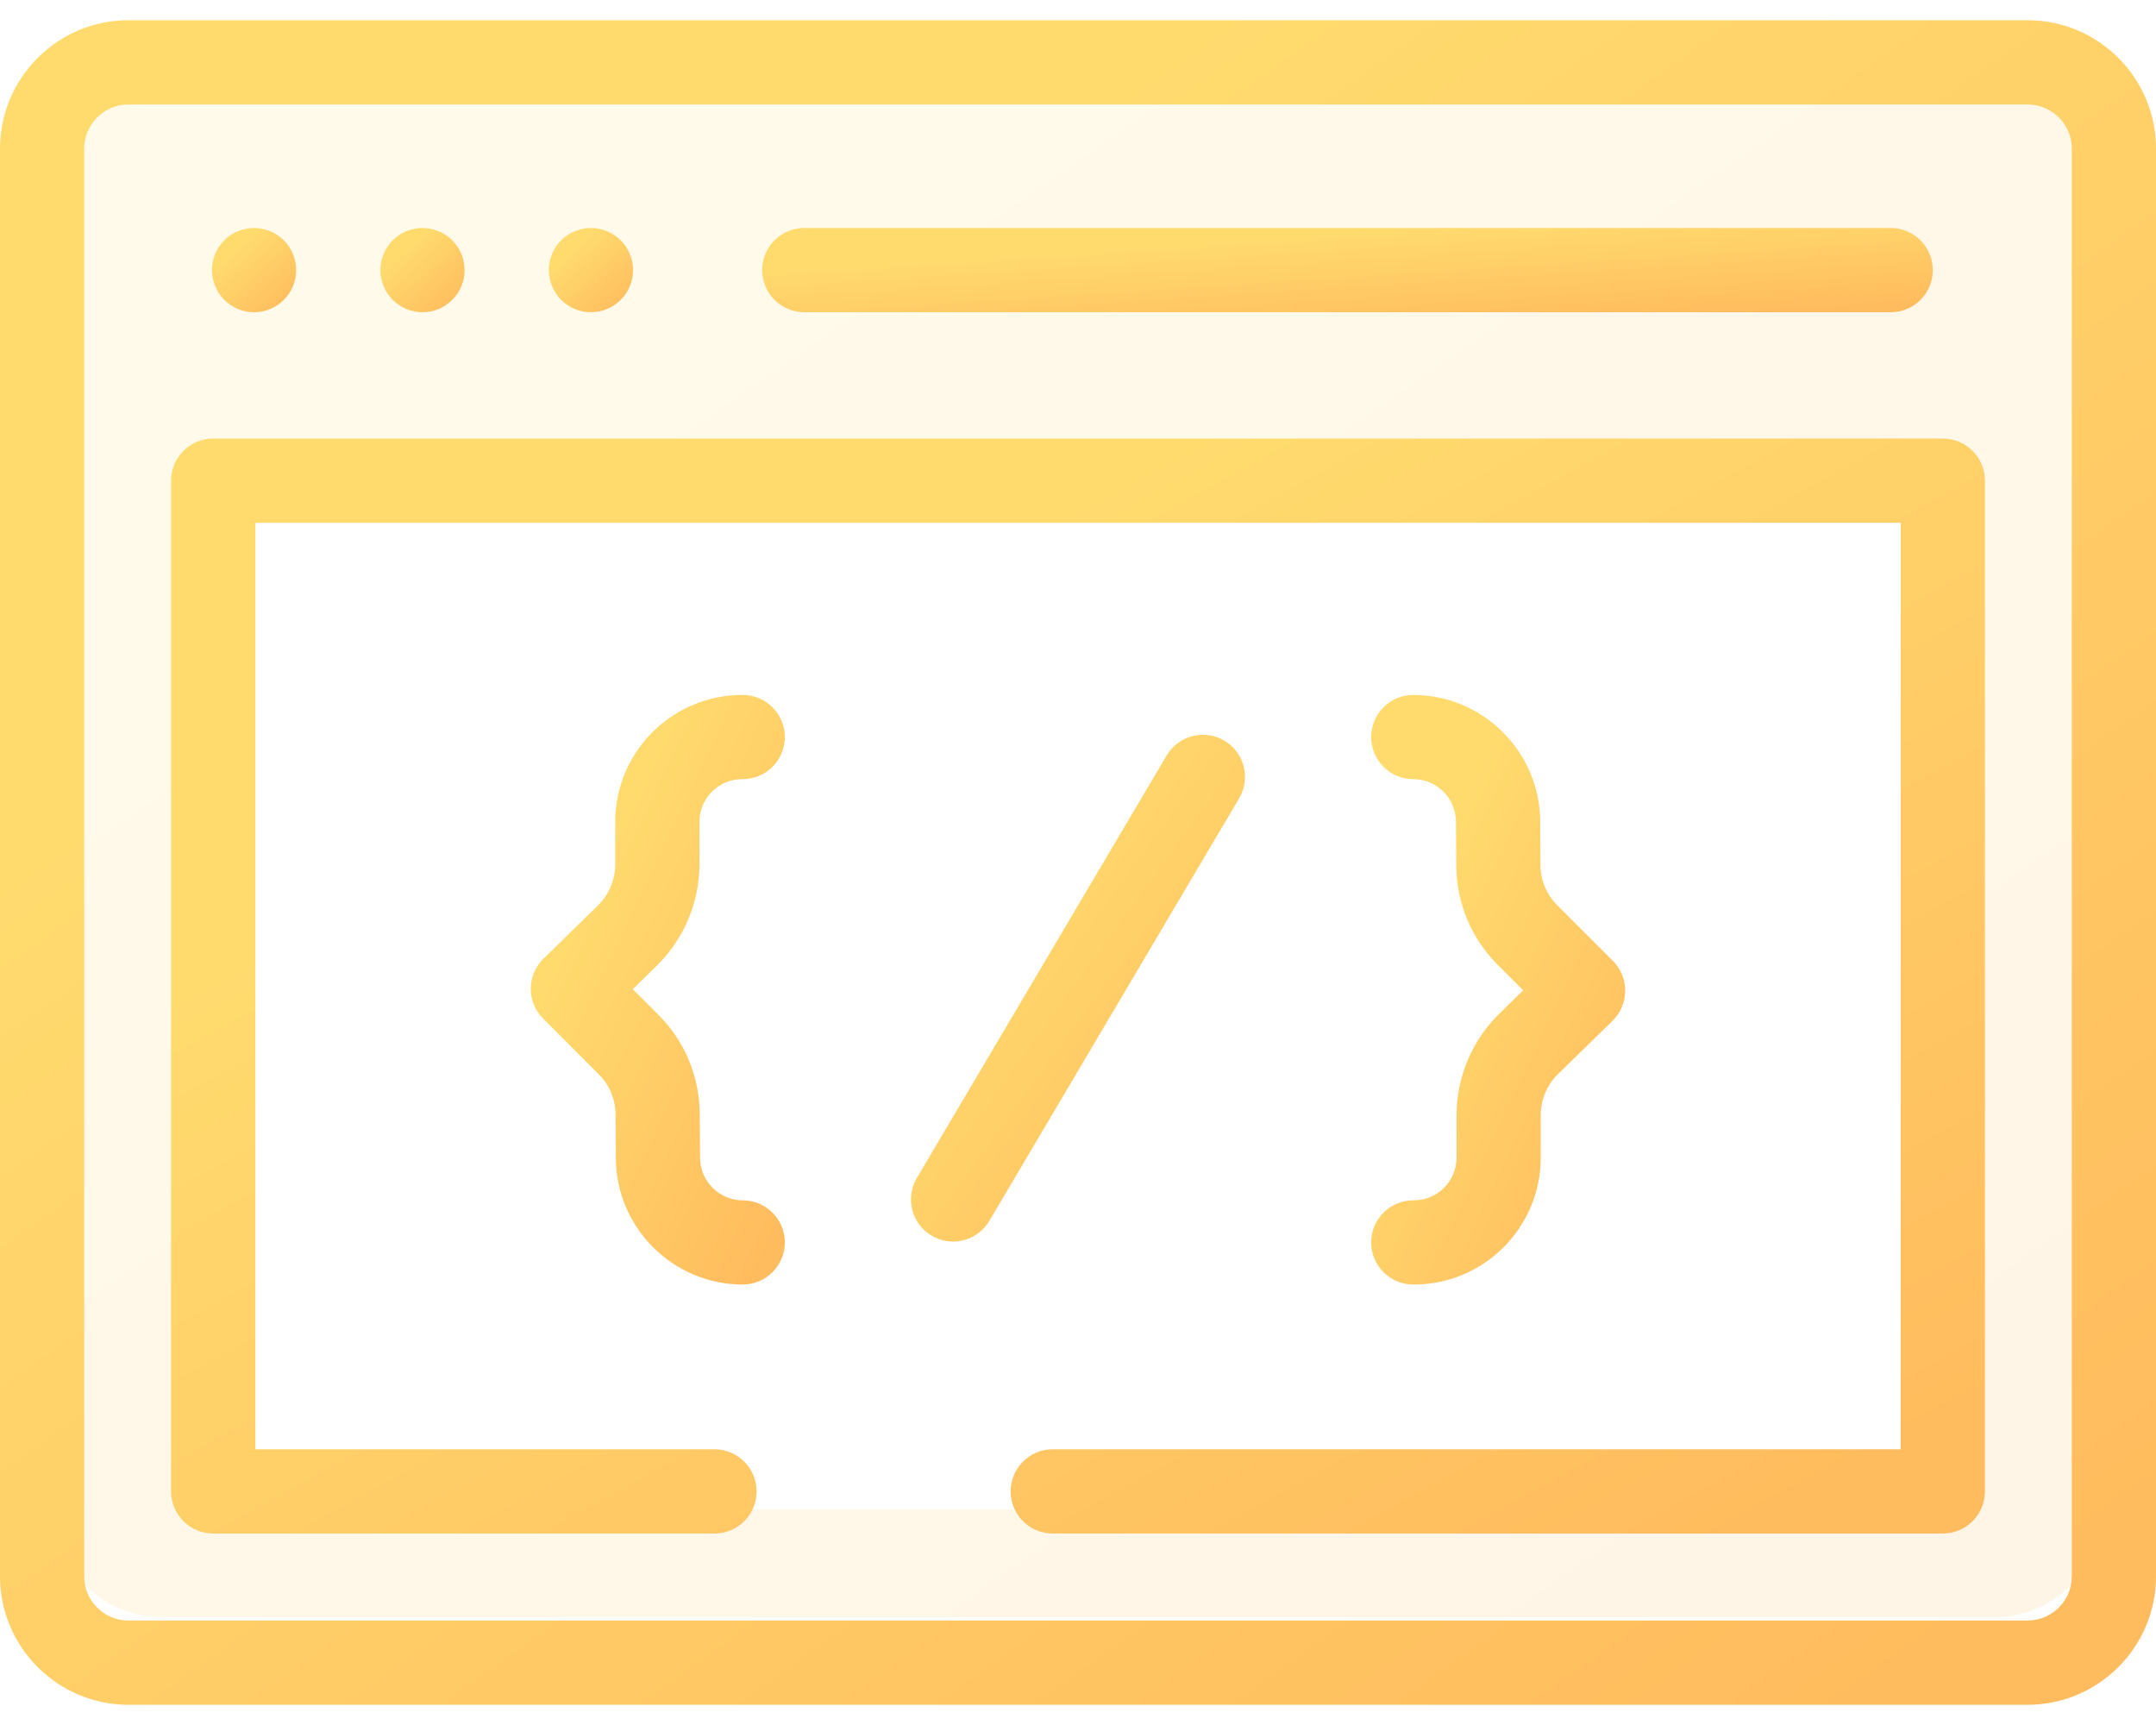
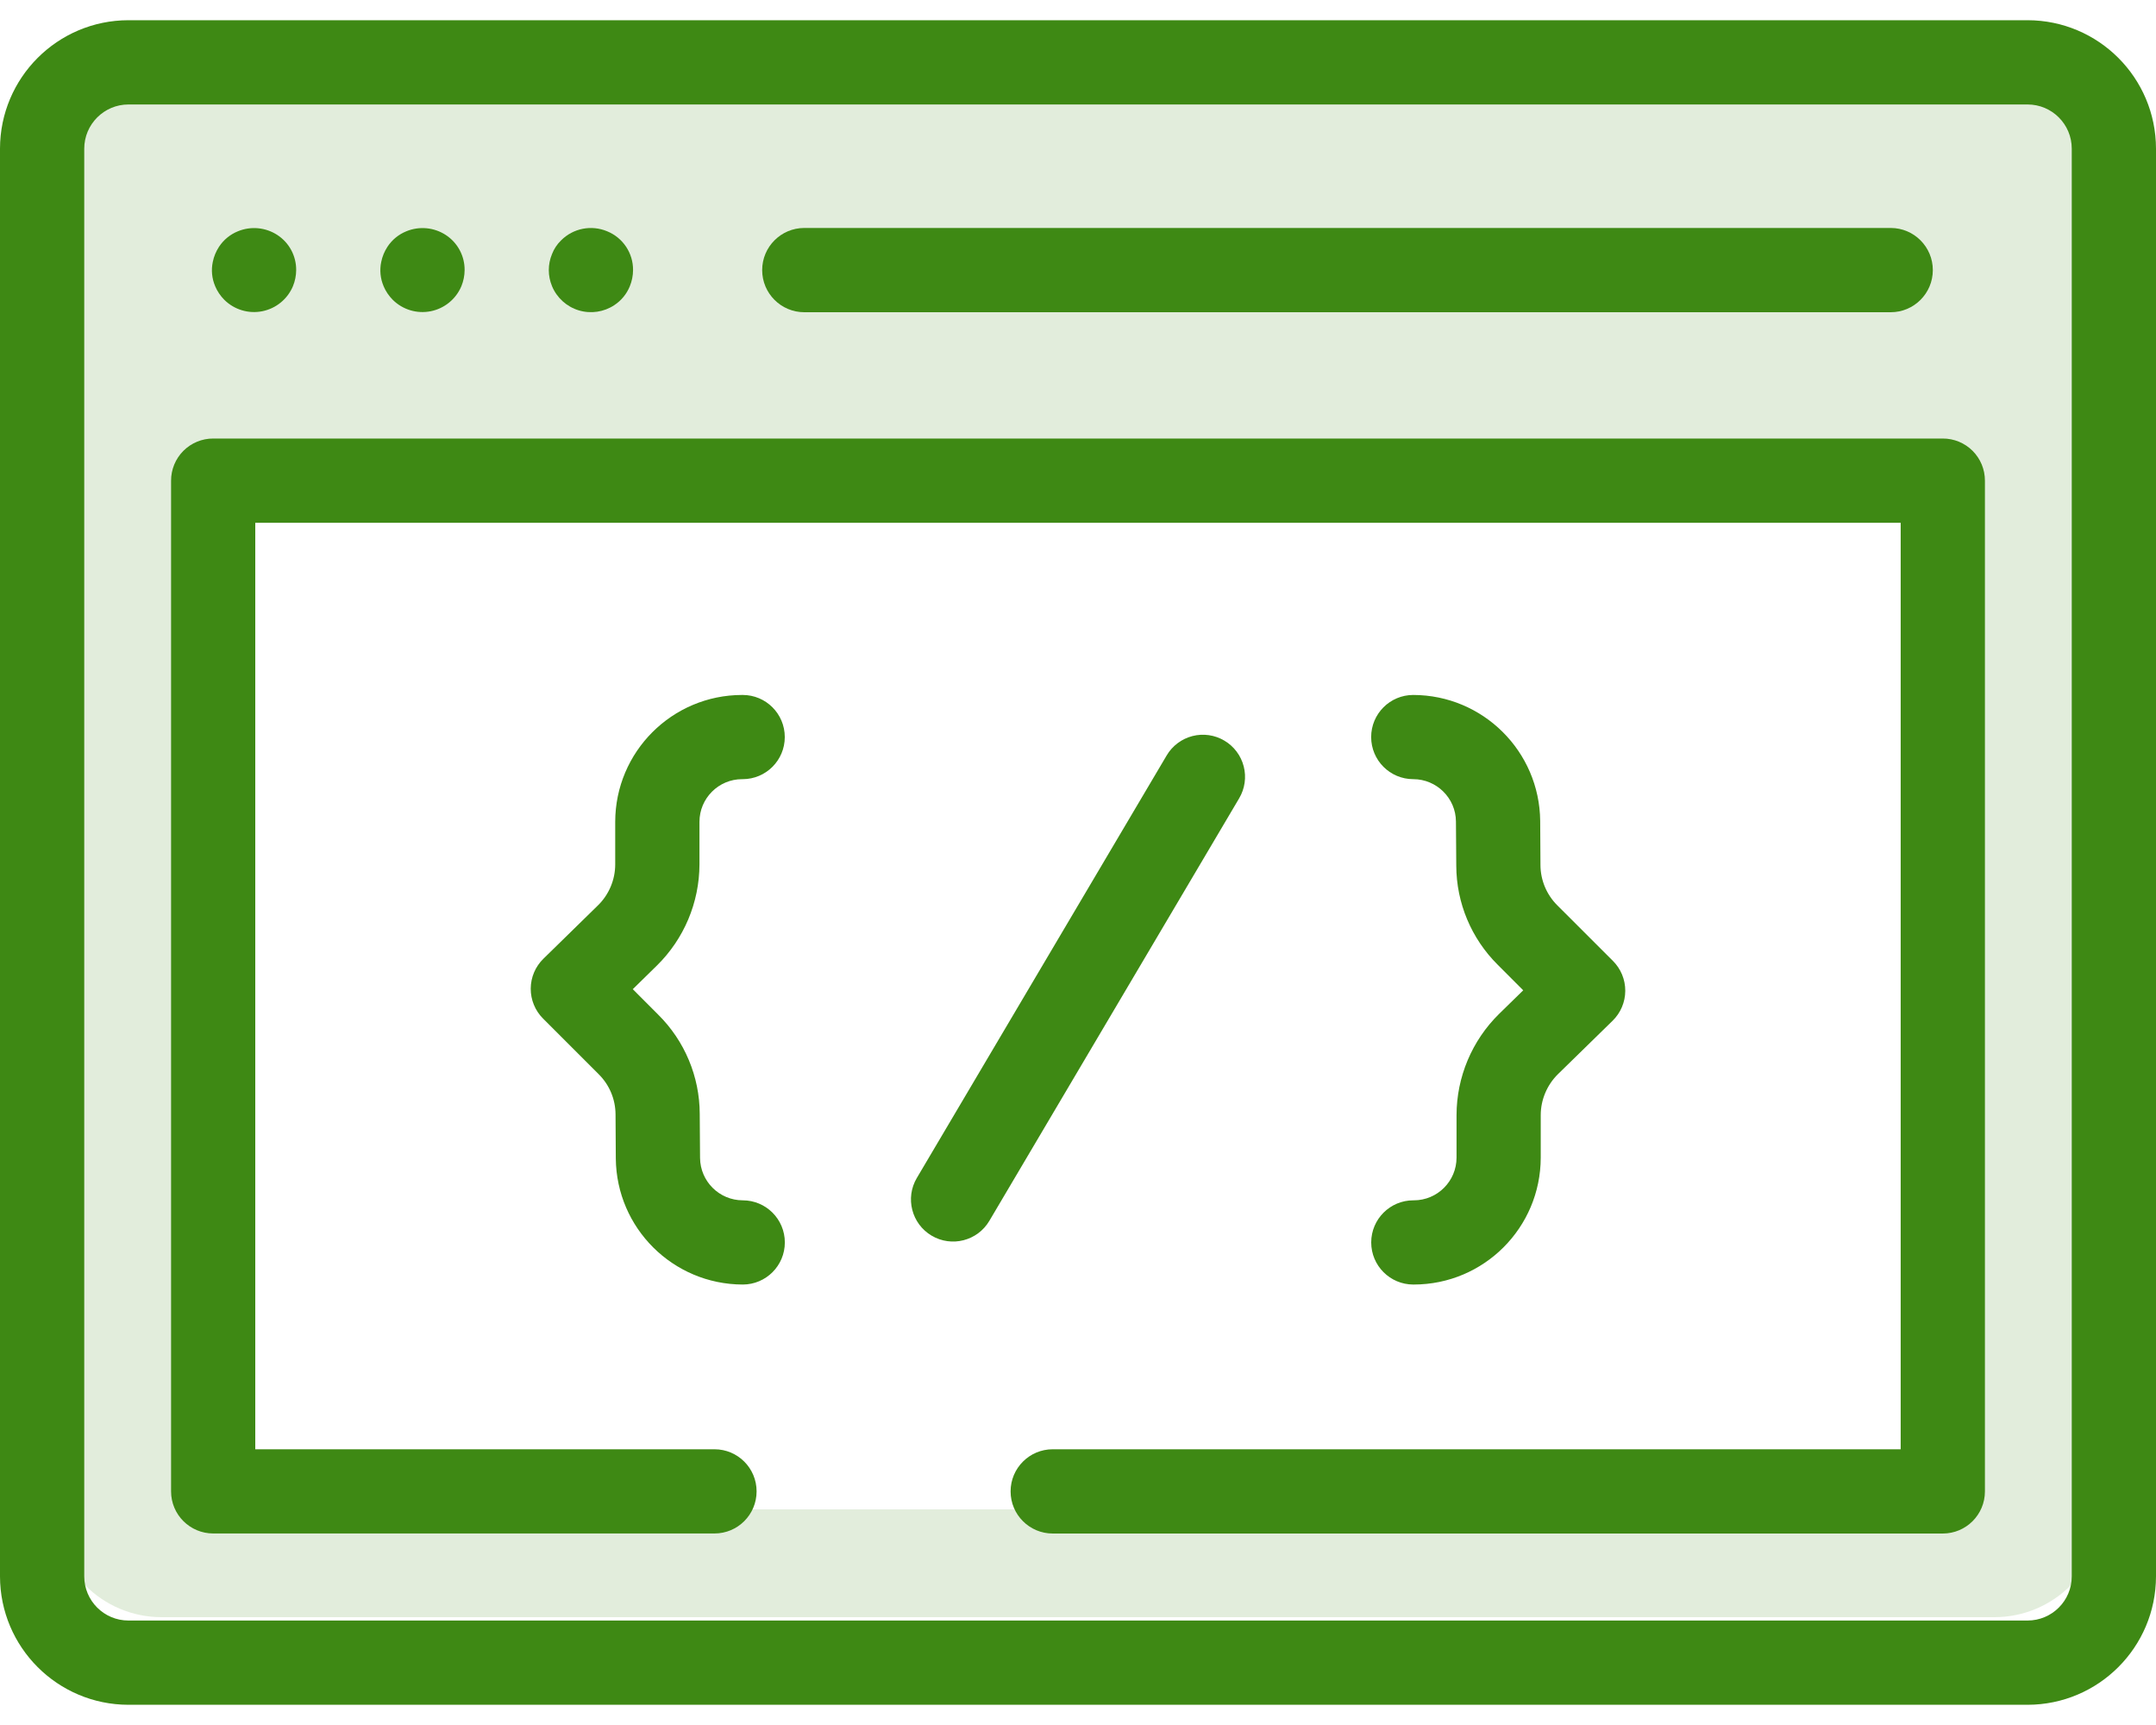
<svg xmlns="http://www.w3.org/2000/svg" width="40" height="32" viewBox="0 0 40 32" fill="none">
-   <path opacity="0.15" fill-rule="evenodd" clip-rule="evenodd" d="M3 1C1.895 1 1 1.895 1 3V28C1 29.105 1.895 30 3 30H37C38.105 30 39 29.105 39 28V3C39 1.895 38.105 1 37 1H3ZM36 9H4V28H36V9Z" fill="url(#paint0_linear)" />
-   <path d="M37.617 0.375H2.383C1.069 0.375 0 1.444 0 2.758V29.242C0 30.556 1.069 31.625 2.383 31.625H37.617C38.931 31.625 40 30.556 40 29.242V2.758C40 1.444 38.931 0.375 37.617 0.375ZM38.438 29.242C38.438 29.695 38.069 30.062 37.617 30.062H2.383C1.931 30.062 1.562 29.695 1.562 29.242V2.758C1.562 2.306 1.931 1.938 2.383 1.938H37.617C38.069 1.938 38.438 2.306 38.438 2.758V29.242Z" fill="url(#paint1_linear)" />
-   <path d="M14.922 5.792H35.078C35.51 5.792 35.859 5.442 35.859 5.01C35.859 4.579 35.51 4.229 35.078 4.229H14.922C14.49 4.229 14.141 4.579 14.141 5.01C14.141 5.442 14.49 5.792 14.922 5.792Z" fill="url(#paint2_linear)" />
-   <path d="M3.992 5.309C4.012 5.356 4.036 5.402 4.064 5.444C4.092 5.487 4.125 5.527 4.161 5.562C4.306 5.709 4.508 5.792 4.713 5.792C4.765 5.792 4.816 5.787 4.866 5.777C4.916 5.767 4.966 5.752 5.013 5.732C5.06 5.713 5.105 5.688 5.147 5.66C5.19 5.631 5.23 5.598 5.266 5.563C5.302 5.527 5.334 5.487 5.363 5.444C5.392 5.402 5.416 5.356 5.435 5.309C5.455 5.262 5.47 5.213 5.48 5.163C5.49 5.113 5.494 5.061 5.494 5.01C5.494 4.959 5.49 4.908 5.48 4.858C5.47 4.808 5.455 4.759 5.435 4.712C5.416 4.664 5.392 4.619 5.363 4.577C5.334 4.534 5.302 4.494 5.266 4.458C5.23 4.422 5.19 4.389 5.147 4.361C5.105 4.333 5.06 4.309 5.013 4.289C4.966 4.27 4.916 4.255 4.866 4.245C4.766 4.224 4.662 4.224 4.561 4.245C4.511 4.255 4.462 4.27 4.415 4.289C4.367 4.309 4.322 4.333 4.28 4.361C4.237 4.389 4.197 4.422 4.161 4.458C4.125 4.494 4.092 4.534 4.064 4.577C4.036 4.619 4.012 4.664 3.992 4.712C3.973 4.759 3.958 4.808 3.948 4.858C3.937 4.908 3.932 4.959 3.932 5.01C3.932 5.061 3.937 5.113 3.948 5.163C3.958 5.213 3.973 5.262 3.992 5.309Z" fill="url(#paint3_linear)" />
-   <path d="M7.117 5.309C7.137 5.356 7.161 5.402 7.189 5.444C7.217 5.487 7.25 5.527 7.286 5.562C7.431 5.709 7.633 5.792 7.838 5.792C7.89 5.792 7.941 5.787 7.991 5.777C8.041 5.767 8.091 5.752 8.138 5.732C8.185 5.713 8.23 5.688 8.272 5.66C8.315 5.631 8.355 5.598 8.391 5.563C8.427 5.527 8.459 5.487 8.488 5.444C8.517 5.402 8.541 5.356 8.56 5.309C8.58 5.262 8.595 5.213 8.605 5.163C8.615 5.113 8.619 5.061 8.619 5.01C8.619 4.959 8.615 4.908 8.605 4.858C8.595 4.808 8.58 4.759 8.56 4.712C8.541 4.664 8.517 4.619 8.488 4.577C8.459 4.534 8.427 4.494 8.391 4.458C8.355 4.422 8.315 4.389 8.272 4.361C8.23 4.333 8.185 4.309 8.138 4.289C8.091 4.27 8.041 4.255 7.991 4.245C7.891 4.224 7.787 4.224 7.686 4.245C7.636 4.255 7.587 4.27 7.54 4.289C7.492 4.309 7.447 4.333 7.405 4.361C7.362 4.389 7.322 4.422 7.286 4.458C7.25 4.494 7.217 4.534 7.189 4.577C7.161 4.619 7.137 4.664 7.117 4.712C7.098 4.759 7.083 4.808 7.073 4.858C7.062 4.908 7.057 4.959 7.057 5.01C7.057 5.061 7.062 5.113 7.073 5.163C7.083 5.213 7.098 5.262 7.117 5.309Z" fill="url(#paint4_linear)" />
-   <path d="M10.242 5.309C10.262 5.356 10.286 5.402 10.314 5.444C10.342 5.487 10.375 5.527 10.411 5.562C10.447 5.598 10.487 5.631 10.53 5.66C10.572 5.688 10.617 5.713 10.665 5.732C10.712 5.752 10.761 5.767 10.811 5.777C10.861 5.787 10.912 5.791 10.963 5.791C11.015 5.791 11.066 5.787 11.116 5.777C11.166 5.767 11.216 5.752 11.262 5.732C11.309 5.713 11.355 5.688 11.398 5.66C11.44 5.631 11.48 5.598 11.516 5.562C11.552 5.527 11.585 5.487 11.613 5.444C11.642 5.402 11.666 5.356 11.685 5.309C11.705 5.262 11.72 5.213 11.73 5.163C11.74 5.113 11.744 5.061 11.744 5.01C11.744 4.959 11.74 4.908 11.73 4.858C11.72 4.808 11.705 4.759 11.685 4.712C11.666 4.664 11.642 4.619 11.613 4.577C11.585 4.534 11.552 4.494 11.516 4.458C11.48 4.422 11.44 4.389 11.398 4.361C11.355 4.333 11.309 4.309 11.262 4.289C11.216 4.27 11.166 4.255 11.116 4.245C11.016 4.224 10.912 4.224 10.811 4.245C10.761 4.255 10.712 4.27 10.665 4.289C10.617 4.309 10.572 4.333 10.53 4.361C10.487 4.389 10.447 4.422 10.411 4.458C10.375 4.494 10.342 4.534 10.314 4.577C10.286 4.619 10.262 4.664 10.242 4.712C10.223 4.759 10.208 4.808 10.198 4.858C10.187 4.908 10.182 4.959 10.182 5.01C10.182 5.061 10.187 5.113 10.198 5.163C10.208 5.213 10.223 5.262 10.242 5.309Z" fill="url(#paint5_linear)" />
-   <path d="M22.715 13.739C22.344 13.519 21.865 13.643 21.645 14.014L17.01 21.852C16.79 22.224 16.913 22.703 17.285 22.922C17.409 22.996 17.546 23.032 17.682 23.032C17.949 23.032 18.209 22.894 18.355 22.648L22.99 14.809C23.21 14.438 23.087 13.959 22.715 13.739Z" fill="url(#paint6_linear)" />
-   <path d="M12.977 16.035V15.246C12.977 14.809 13.332 14.454 13.769 14.454H13.78C14.211 14.454 14.561 14.104 14.561 13.673C14.561 13.242 14.211 12.892 13.78 12.892H13.769C12.471 12.892 11.414 13.948 11.414 15.246V16.035C11.414 16.319 11.298 16.596 11.095 16.795L10.082 17.785C9.933 17.931 9.849 18.131 9.847 18.34C9.846 18.548 9.929 18.749 10.076 18.896L11.108 19.928C11.307 20.126 11.417 20.391 11.42 20.672L11.425 21.491C11.434 22.78 12.49 23.829 13.78 23.829C14.211 23.829 14.561 23.479 14.561 23.048C14.561 22.616 14.211 22.267 13.78 22.267C13.346 22.267 12.991 21.914 12.988 21.48L12.982 20.661C12.977 19.966 12.704 19.313 12.213 18.823L11.74 18.35L12.187 17.912C12.689 17.421 12.977 16.737 12.977 16.035Z" fill="url(#paint7_linear)" />
-   <path d="M27.023 20.686V21.474C27.023 21.911 26.668 22.267 26.231 22.267H26.22C25.789 22.267 25.439 22.616 25.439 23.048C25.439 23.479 25.789 23.829 26.22 23.829H26.231C27.529 23.829 28.585 22.773 28.585 21.474V20.686C28.585 20.402 28.702 20.125 28.905 19.926L29.918 18.936C30.067 18.79 30.151 18.59 30.152 18.381C30.154 18.172 30.071 17.972 29.923 17.824L28.892 16.793C28.693 16.595 28.582 16.33 28.58 16.049L28.575 15.23C28.566 13.941 27.509 12.892 26.22 12.892C25.789 12.892 25.439 13.242 25.439 13.673C25.439 14.104 25.789 14.454 26.22 14.454C26.654 14.454 27.009 14.807 27.012 15.241L27.018 16.059C27.023 16.754 27.296 17.407 27.787 17.898L28.26 18.371L27.812 18.809C27.311 19.3 27.023 19.984 27.023 20.686Z" fill="url(#paint8_linear)" />
-   <path d="M36.044 8.135H3.956C3.524 8.135 3.174 8.485 3.174 8.917V27.667C3.174 28.098 3.524 28.448 3.956 28.448H13.255C13.687 28.448 14.037 28.098 14.037 27.667C14.037 27.235 13.687 26.885 13.255 26.885H4.737V9.698H35.263V26.885H19.531C19.1 26.885 18.75 27.235 18.75 27.667C18.75 28.098 19.1 28.448 19.531 28.448H36.044C36.476 28.448 36.826 28.098 36.826 27.667V8.917C36.826 8.485 36.476 8.135 36.044 8.135Z" fill="url(#paint9_linear)" />
+   <path opacity=".15" fill-rule="evenodd" clip-rule="evenodd" d="M3 1a2 2 0 0 0-2 2v25a2 2 0 0 0 2 2h34a2 2 0 0 0 2-2V3a2 2 0 0 0-2-2zm33 8H4v19h32z" fill="url(#a)" />
+   <path d="M37.617.375H2.383A2.386 2.386 0 0 0 0 2.758v26.484a2.386 2.386 0 0 0 2.383 2.383h35.234A2.386 2.386 0 0 0 40 29.242V2.758A2.386 2.386 0 0 0 37.617.375m.82 28.867a.82.82 0 0 1-.82.82H2.383a.82.82 0 0 1-.82-.82V2.758c0-.452.368-.82.82-.82h35.234a.82.82 0 0 1 .82.82z" fill="url(#b)" />
+   <path d="M14.922 5.792h20.156a.781.781 0 1 0 0-1.563H14.922a.781.781 0 0 0 0 1.563" fill="url(#c)" />
+   <path d="M3.992 5.31a.8.8 0 0 0 .17.252.783.783 0 0 0 1.273-.253.8.8 0 0 0 .06-.299.77.77 0 0 0-.348-.65.79.79 0 0 0-.732-.07.76.76 0 0 0-.351.287.8.8 0 0 0-.116.281.75.75 0 0 0 .044.451" fill="url(#d)" />
+   <path d="M7.117 5.31a.8.8 0 0 0 .17.252.783.783 0 0 0 1.273-.253.8.8 0 0 0 .06-.299.77.77 0 0 0-.348-.65.79.79 0 0 0-.732-.07.76.76 0 0 0-.351.287.8.8 0 0 0-.116.281.75.75 0 0 0 .044.451" fill="url(#e)" />
+   <path d="M10.242 5.31a.783.783 0 0 0 1.156.35.76.76 0 0 0 .287-.35.8.8 0 0 0 .06-.3.77.77 0 0 0-.482-.72.78.78 0 0 0-.852.168.7.7 0 0 0-.169.254.77.77 0 0 0 0 .597" fill="url(#f)" />
+   <path d="M22.715 13.739a.78.78 0 0 0-1.07.275l-4.635 7.838a.78.78 0 1 0 1.345.796l4.635-7.839a.78.78 0 0 0-.275-1.07" fill="url(#g)" />
+   <path d="M12.977 16.035v-.789c0-.437.355-.792.792-.792h.01a.781.781 0 0 0 0-1.562h-.01a2.357 2.357 0 0 0-2.355 2.354v.79c0 .283-.116.56-.32.759l-1.012.99a.78.78 0 0 0-.006 1.111l1.032 1.032c.199.198.31.463.312.744l.005.819a2.36 2.36 0 0 0 2.355 2.338.781.781 0 0 0 0-1.562.794.794 0 0 1-.792-.787l-.006-.819a2.6 2.6 0 0 0-.77-1.838l-.472-.473.447-.438a2.64 2.64 0 0 0 .79-1.877" fill="url(#h)" />
+   <path d="M27.023 20.686v.788a.793.793 0 0 1-.792.793h-.01a.781.781 0 1 0 0 1.562h.01a2.357 2.357 0 0 0 2.354-2.355v-.788c0-.284.117-.561.32-.76l1.013-.99a.78.78 0 0 0 .005-1.112l-1.031-1.03a1.06 1.06 0 0 1-.312-.745l-.005-.819a2.36 2.36 0 0 0-2.355-2.338.781.781 0 1 0 0 1.562c.434 0 .79.353.792.787l.006.819a2.6 2.6 0 0 0 .77 1.838l.472.473-.448.438a2.64 2.64 0 0 0-.789 1.877" fill="url(#i)" />
+   <path d="M36.044 8.135H3.956a.78.78 0 0 0-.782.782v18.75c0 .431.35.78.782.78h9.3a.781.781 0 1 0 0-1.562h-8.52V9.698h30.527v17.187H19.531a.781.781 0 0 0 0 1.563h16.513c.432 0 .782-.35.782-.781V8.917a.78.78 0 0 0-.782-.782" fill="url(#j)" />
  <defs>
-     <linearGradient id="paint0_linear" x1="3.153" y1="1" x2="26.689" y2="35.054" gradientUnits="userSpaceOnUse">
-       <stop offset="0.259" stop-color="#FFDB6E" />
-       <stop offset="1" stop-color="#FFBC5E" />
+     <linearGradient id="a" x1="3.153" y1="1" x2="26.689" y2="35.054" gradientUnits="userSpaceOnUse">
+       <stop offset=".259" stop-color="#3E8914" />
+       <stop offset="1" stop-color="#3E8914" />
    </linearGradient>
-     <linearGradient id="paint1_linear" x1="2.267" y1="0.375" x2="27.833" y2="36.511" gradientUnits="userSpaceOnUse">
-       <stop offset="0.259" stop-color="#FFDB6E" />
-       <stop offset="1" stop-color="#FFBC5E" />
+     <linearGradient id="b" x1="2.267" y1=".375" x2="27.833" y2="36.511" gradientUnits="userSpaceOnUse">
+       <stop offset=".259" stop-color="#3E8914" />
+       <stop offset="1" stop-color="#3E8914" />
    </linearGradient>
-     <linearGradient id="paint2_linear" x1="15.371" y1="4.229" x2="15.547" y2="6.929" gradientUnits="userSpaceOnUse">
-       <stop offset="0.259" stop-color="#FFDB6E" />
-       <stop offset="1" stop-color="#FFBC5E" />
+     <linearGradient id="c" x1="15.371" y1="4.229" x2="15.547" y2="6.929" gradientUnits="userSpaceOnUse">
+       <stop offset=".259" stop-color="#3E8914" />
+       <stop offset="1" stop-color="#3E8914" />
    </linearGradient>
-     <linearGradient id="paint3_linear" x1="4.02" y1="4.229" x2="5.369" y2="5.719" gradientUnits="userSpaceOnUse">
-       <stop offset="0.259" stop-color="#FFDB6E" />
-       <stop offset="1" stop-color="#FFBC5E" />
+     <linearGradient id="d" x1="4.02" y1="4.229" x2="5.369" y2="5.719" gradientUnits="userSpaceOnUse">
+       <stop offset=".259" stop-color="#3E8914" />
+       <stop offset="1" stop-color="#3E8914" />
    </linearGradient>
-     <linearGradient id="paint4_linear" x1="7.145" y1="4.229" x2="8.494" y2="5.719" gradientUnits="userSpaceOnUse">
-       <stop offset="0.259" stop-color="#FFDB6E" />
-       <stop offset="1" stop-color="#FFBC5E" />
+     <linearGradient id="e" x1="7.145" y1="4.229" x2="8.494" y2="5.719" gradientUnits="userSpaceOnUse">
+       <stop offset=".259" stop-color="#3E8914" />
+       <stop offset="1" stop-color="#3E8914" />
    </linearGradient>
-     <linearGradient id="paint5_linear" x1="10.27" y1="4.229" x2="11.619" y2="5.719" gradientUnits="userSpaceOnUse">
-       <stop offset="0.259" stop-color="#FFDB6E" />
-       <stop offset="1" stop-color="#FFBC5E" />
+     <linearGradient id="f" x1="10.27" y1="4.229" x2="11.619" y2="5.719" gradientUnits="userSpaceOnUse">
+       <stop offset=".259" stop-color="#3E8914" />
+       <stop offset="1" stop-color="#3E8914" />
    </linearGradient>
-     <linearGradient id="paint6_linear" x1="17.252" y1="13.63" x2="25.014" y2="19.281" gradientUnits="userSpaceOnUse">
-       <stop offset="0.259" stop-color="#FFDB6E" />
-       <stop offset="1" stop-color="#FFBC5E" />
+     <linearGradient id="g" x1="17.252" y1="13.63" x2="25.014" y2="19.281" gradientUnits="userSpaceOnUse">
+       <stop offset=".259" stop-color="#3E8914" />
+       <stop offset="1" stop-color="#3E8914" />
    </linearGradient>
-     <linearGradient id="paint7_linear" x1="10.114" y1="12.892" x2="17.479" y2="16.396" gradientUnits="userSpaceOnUse">
-       <stop offset="0.259" stop-color="#FFDB6E" />
-       <stop offset="1" stop-color="#FFBC5E" />
+     <linearGradient id="h" x1="10.114" y1="12.892" x2="17.479" y2="16.396" gradientUnits="userSpaceOnUse">
+       <stop offset=".259" stop-color="#3E8914" />
+       <stop offset="1" stop-color="#3E8914" />
    </linearGradient>
-     <linearGradient id="paint8_linear" x1="25.706" y1="12.892" x2="33.07" y2="16.396" gradientUnits="userSpaceOnUse">
-       <stop offset="0.259" stop-color="#FFDB6E" />
-       <stop offset="1" stop-color="#FFBC5E" />
+     <linearGradient id="i" x1="25.706" y1="12.892" x2="33.07" y2="16.396" gradientUnits="userSpaceOnUse">
+       <stop offset=".259" stop-color="#3E8914" />
+       <stop offset="1" stop-color="#3E8914" />
    </linearGradient>
-     <linearGradient id="paint9_linear" x1="5.081" y1="8.135" x2="19.915" y2="35.272" gradientUnits="userSpaceOnUse">
-       <stop offset="0.259" stop-color="#FFDB6E" />
-       <stop offset="1" stop-color="#FFBC5E" />
+     <linearGradient id="j" x1="5.081" y1="8.135" x2="19.915" y2="35.272" gradientUnits="userSpaceOnUse">
+       <stop offset=".259" stop-color="#3E8914" />
+       <stop offset="1" stop-color="#3E8914" />
    </linearGradient>
  </defs>
</svg>
